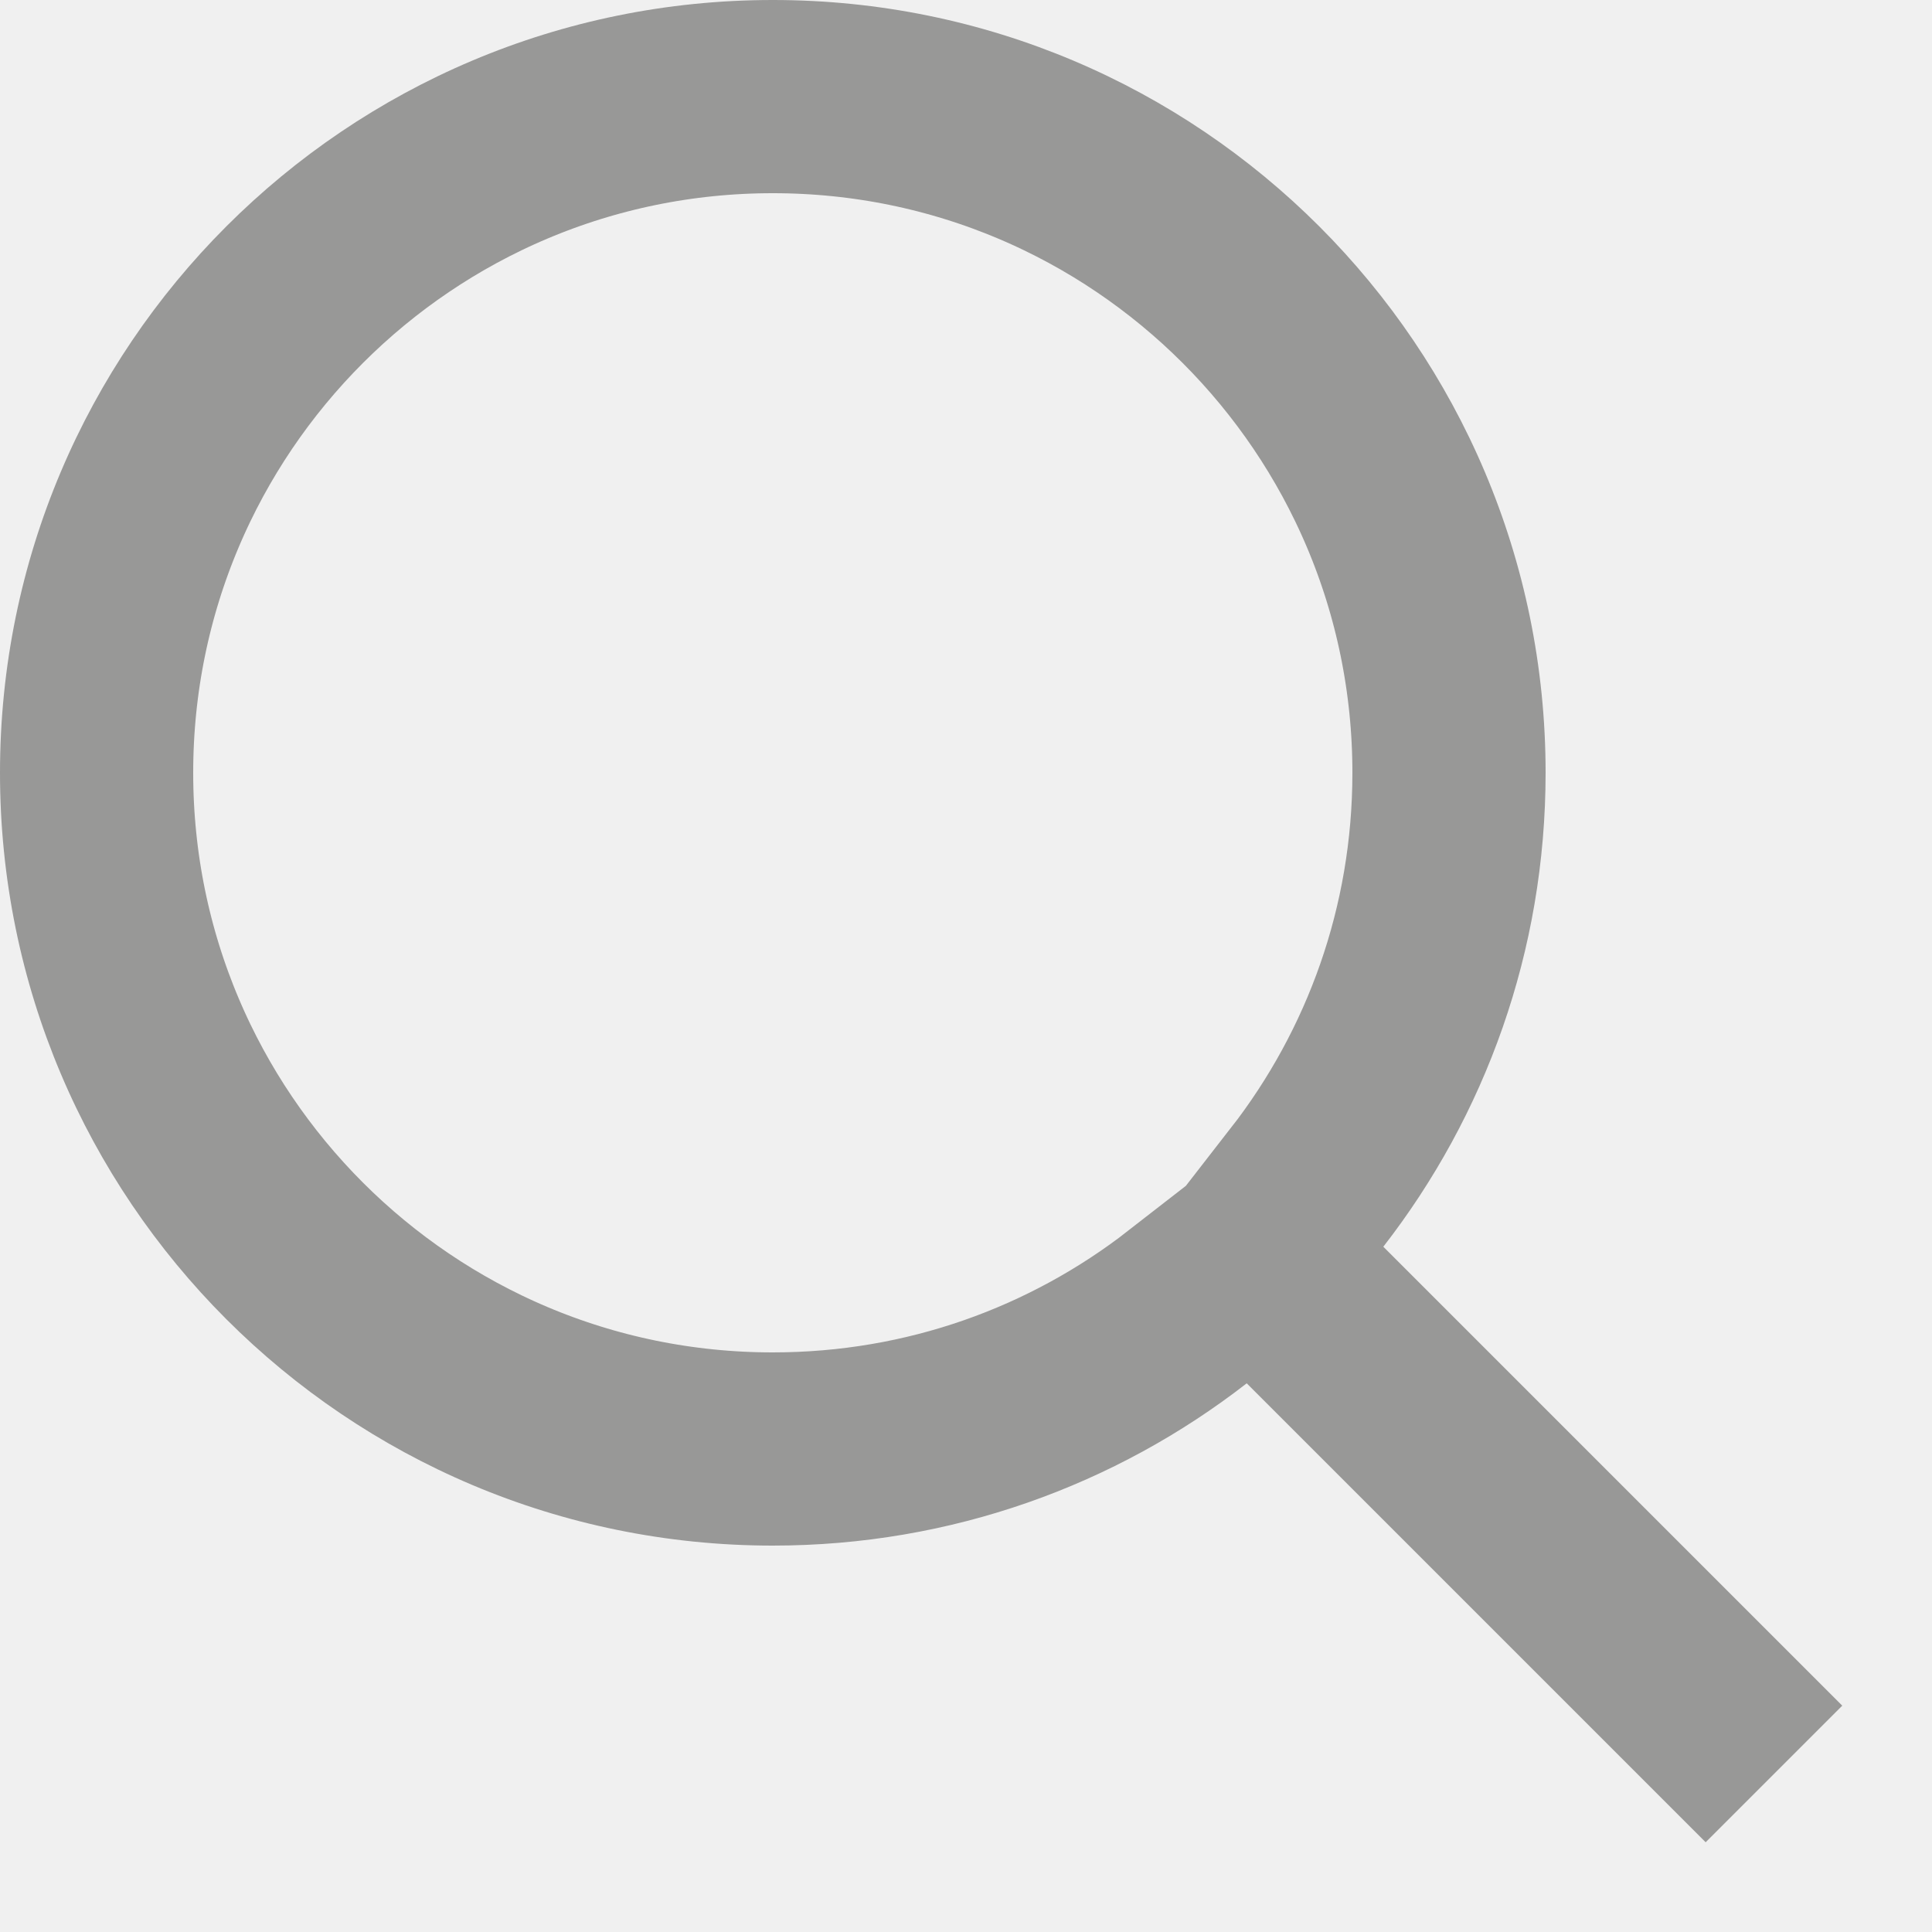
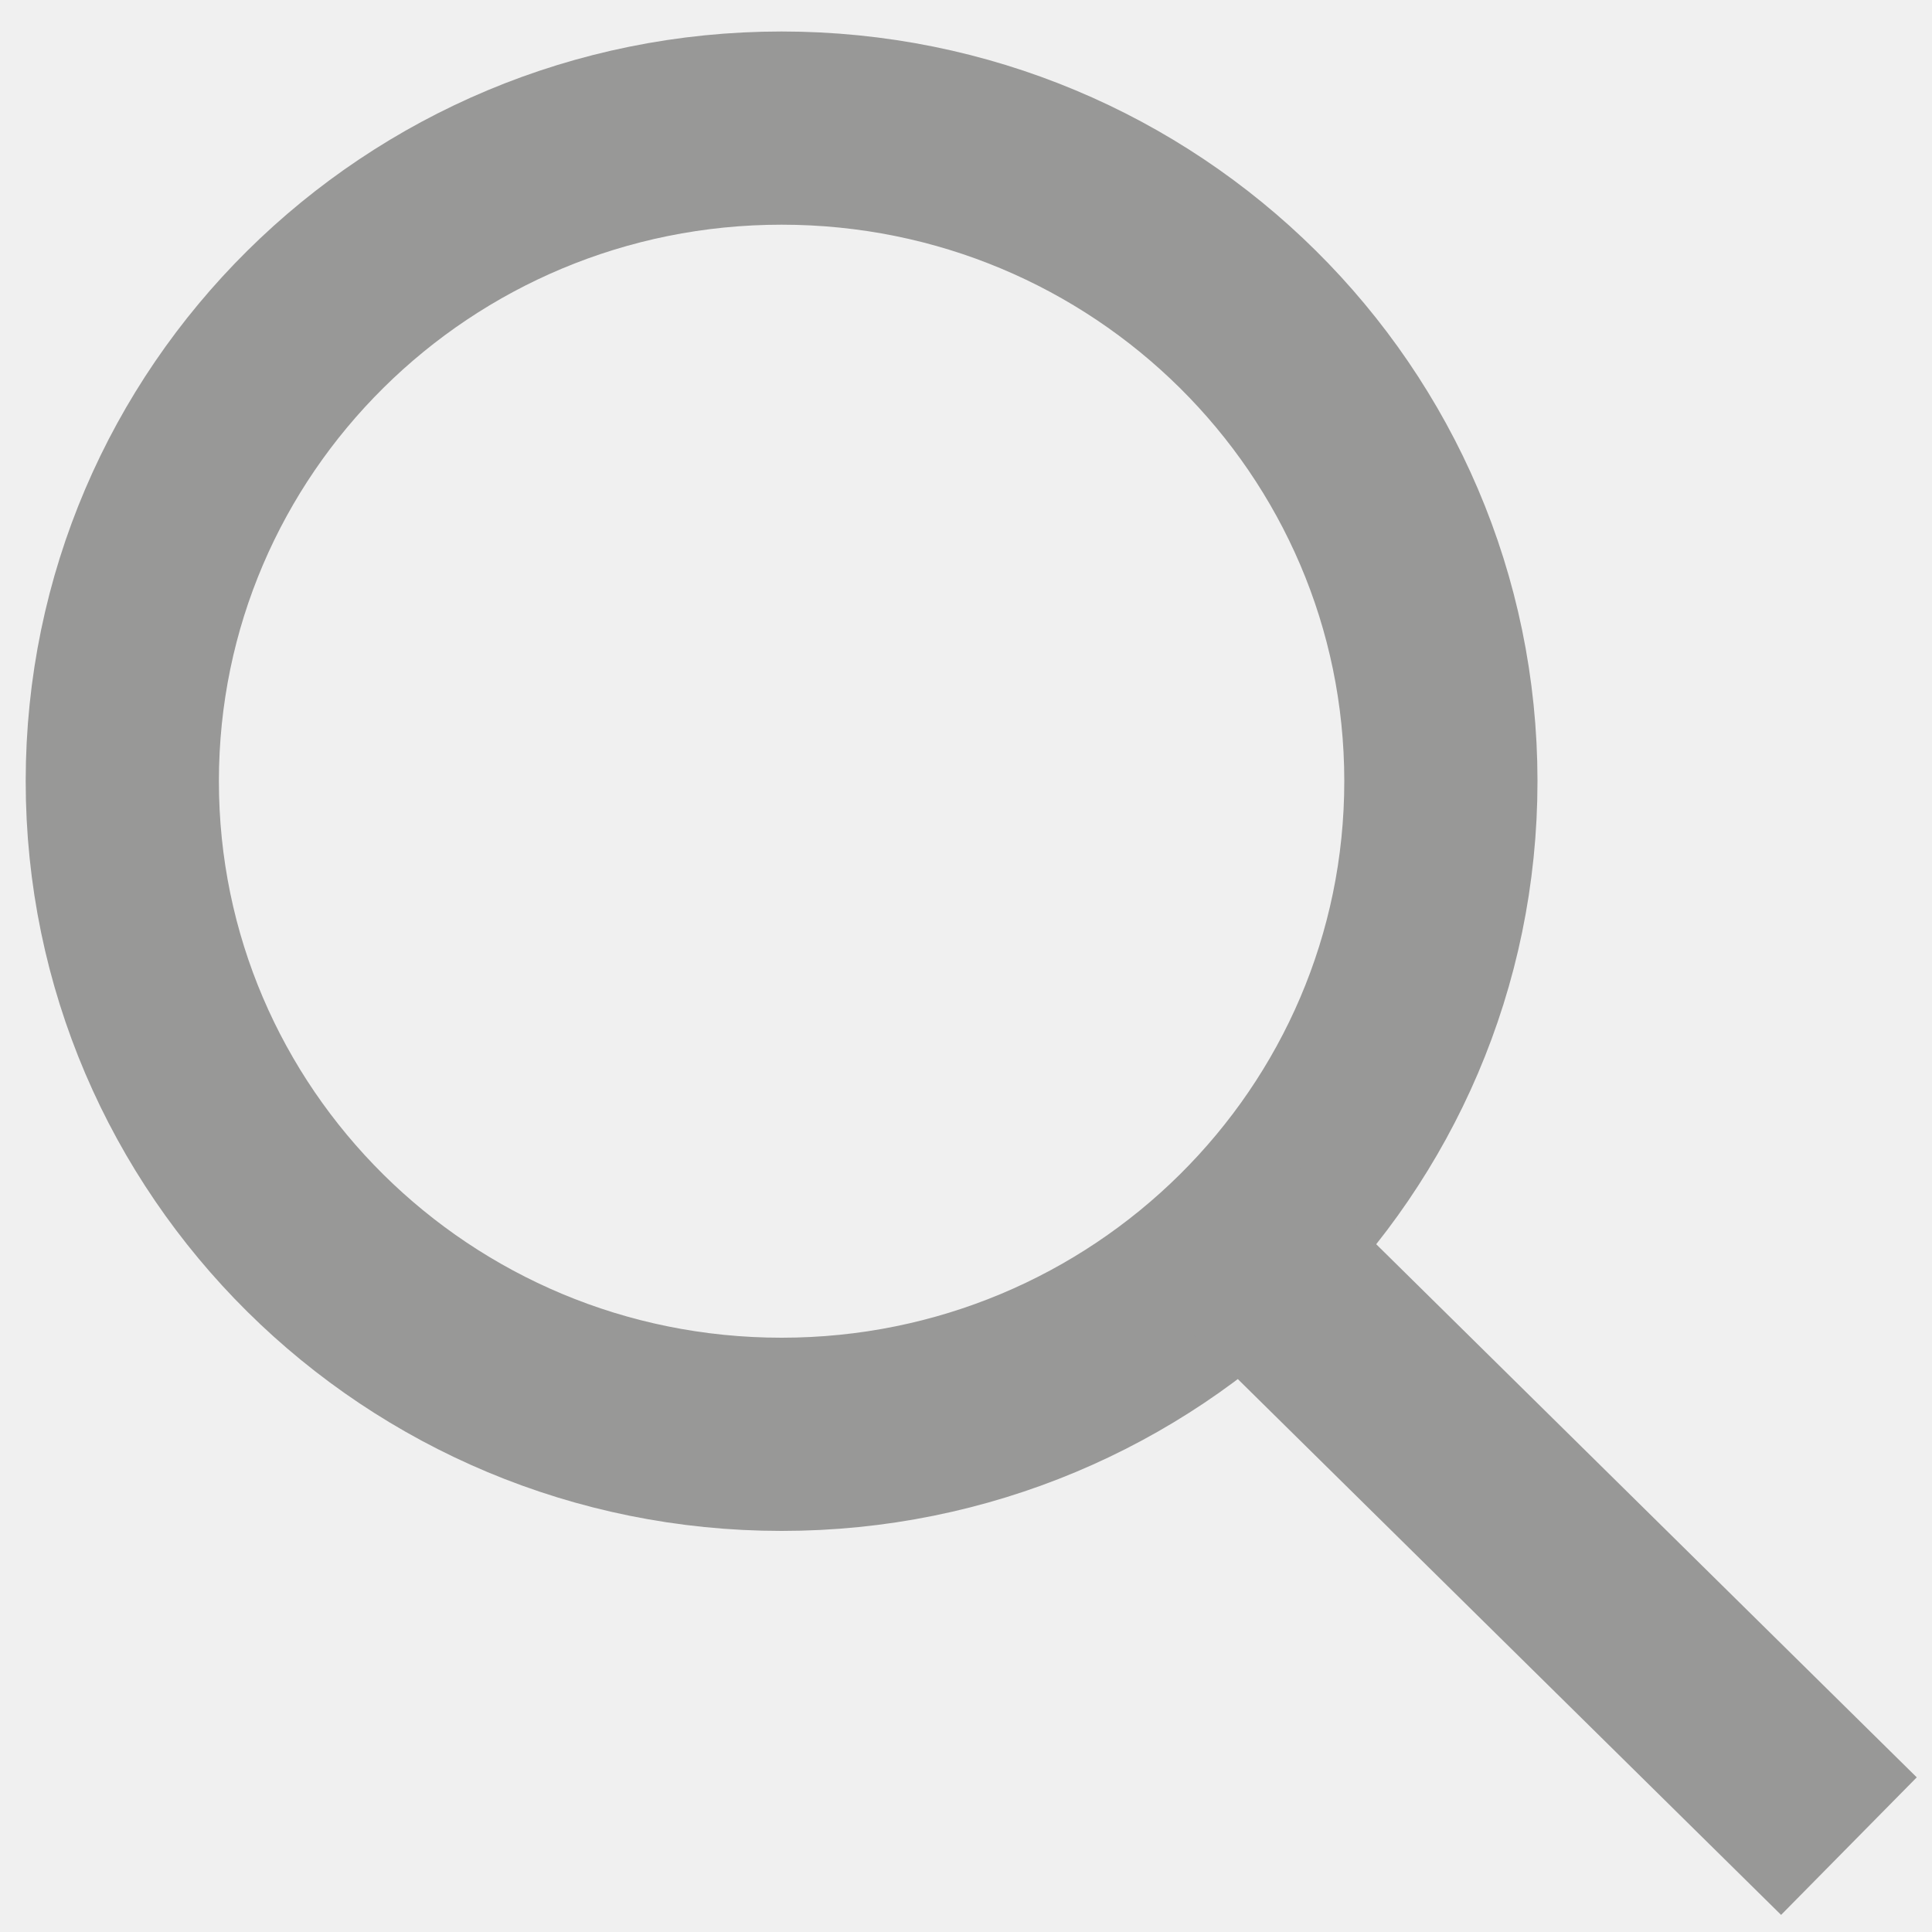
- <svg xmlns="http://www.w3.org/2000/svg" xmlns:xlink="http://www.w3.org/1999/xlink" width="20px" height="20px" viewBox="0 0 20 20" version="1.1">
-   <defs>
-     <path d="M14.32,12.906 L19.071,17.657 L17.657,19.071 L12.906,14.32 C11.551,15.373 9.849,16 8,16 C3.582,16 0,12.418 0,8 C0,3.582 3.582,0 8,0 C12.418,0 16,3.582 16,8 C16,9.849 15.373,11.551 14.32,12.906 Z" id="path-1" />
-     <mask id="mask-2" maskContentUnits="userSpaceOnUse" maskUnits="objectBoundingBox" x="0" y="0" width="19.071" height="19.071" fill="white">
-       <use xlink:href="#path-1" />
-     </mask>
-   </defs>
-   <g id="UI_KIT" stroke="none" stroke-width="1" fill="none" fill-rule="evenodd">
-     <g id="UI_Kit" transform="translate(-40, -801)" stroke="#989897" stroke-width="4">
-       <g id="Icons" transform="translate(39, 711)">
-         <g id="Icon_search" transform="translate(1, 90)">
-           <use id="Combined-Shape" mask="url(#mask-2)" xlink:href="#path-1" />
-         </g>
-       </g>
+ <svg xmlns="http://www.w3.org/2000/svg" width="20" height="20">
+   <g>
+     <rect fill="none" id="canvas_background" height="402" width="582" y="-1" x="-1" />
+   </g>
+   <g>
+     <g id="svg_7">
+       <path id="svg_3" d="m1.266,8.087c0,-3.735 3.054,-6.761 6.825,-6.761c3.771,0 6.825,3.025 6.825,6.761c0,3.735 -3.054,6.761 -6.825,6.761c-3.771,0 -6.825,-3.025 -6.825,-6.761z" stroke-opacity="null" stroke-linecap="null" stroke-linejoin="null" stroke-width="2" stroke="#989897" fill-opacity="null" fill="none" />
+       <path id="svg_4" d="m12.513,12.575l6.627,6.536" stroke-opacity="null" stroke-linecap="null" stroke-linejoin="null" stroke-width="2" stroke="#989897" fill-opacity="null" fill="none" />
    </g>
  </g>
</svg>
